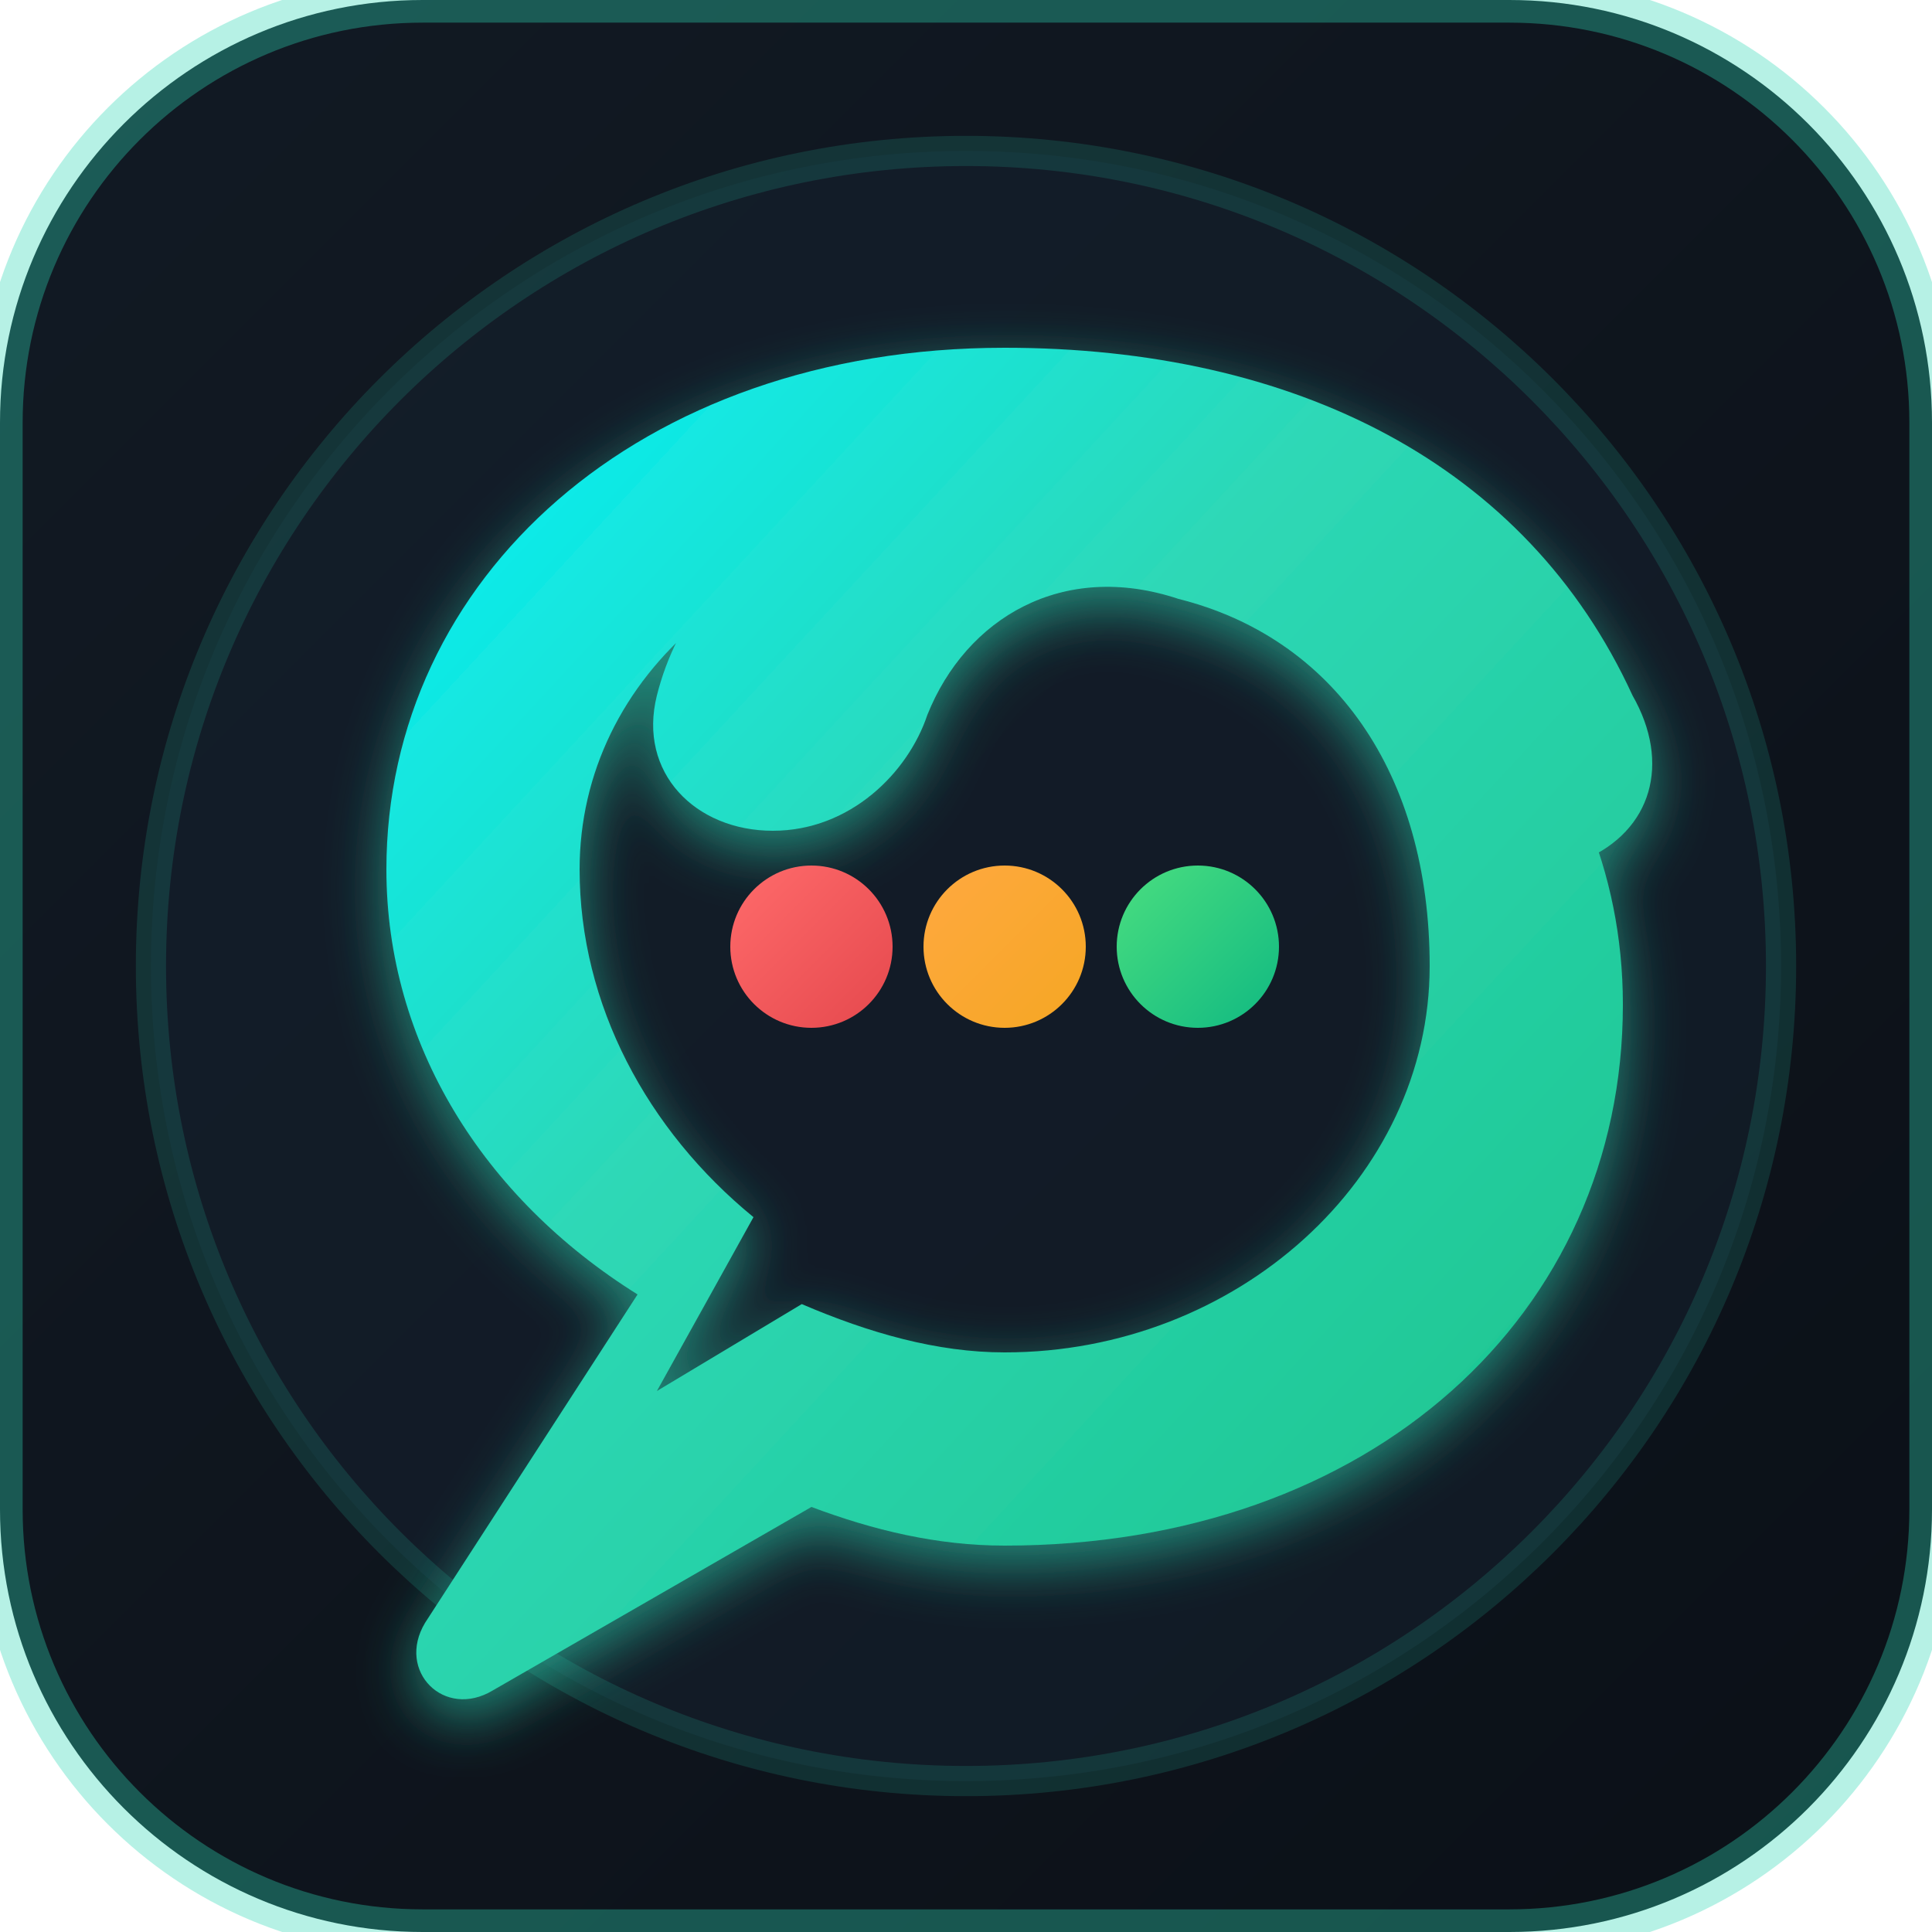
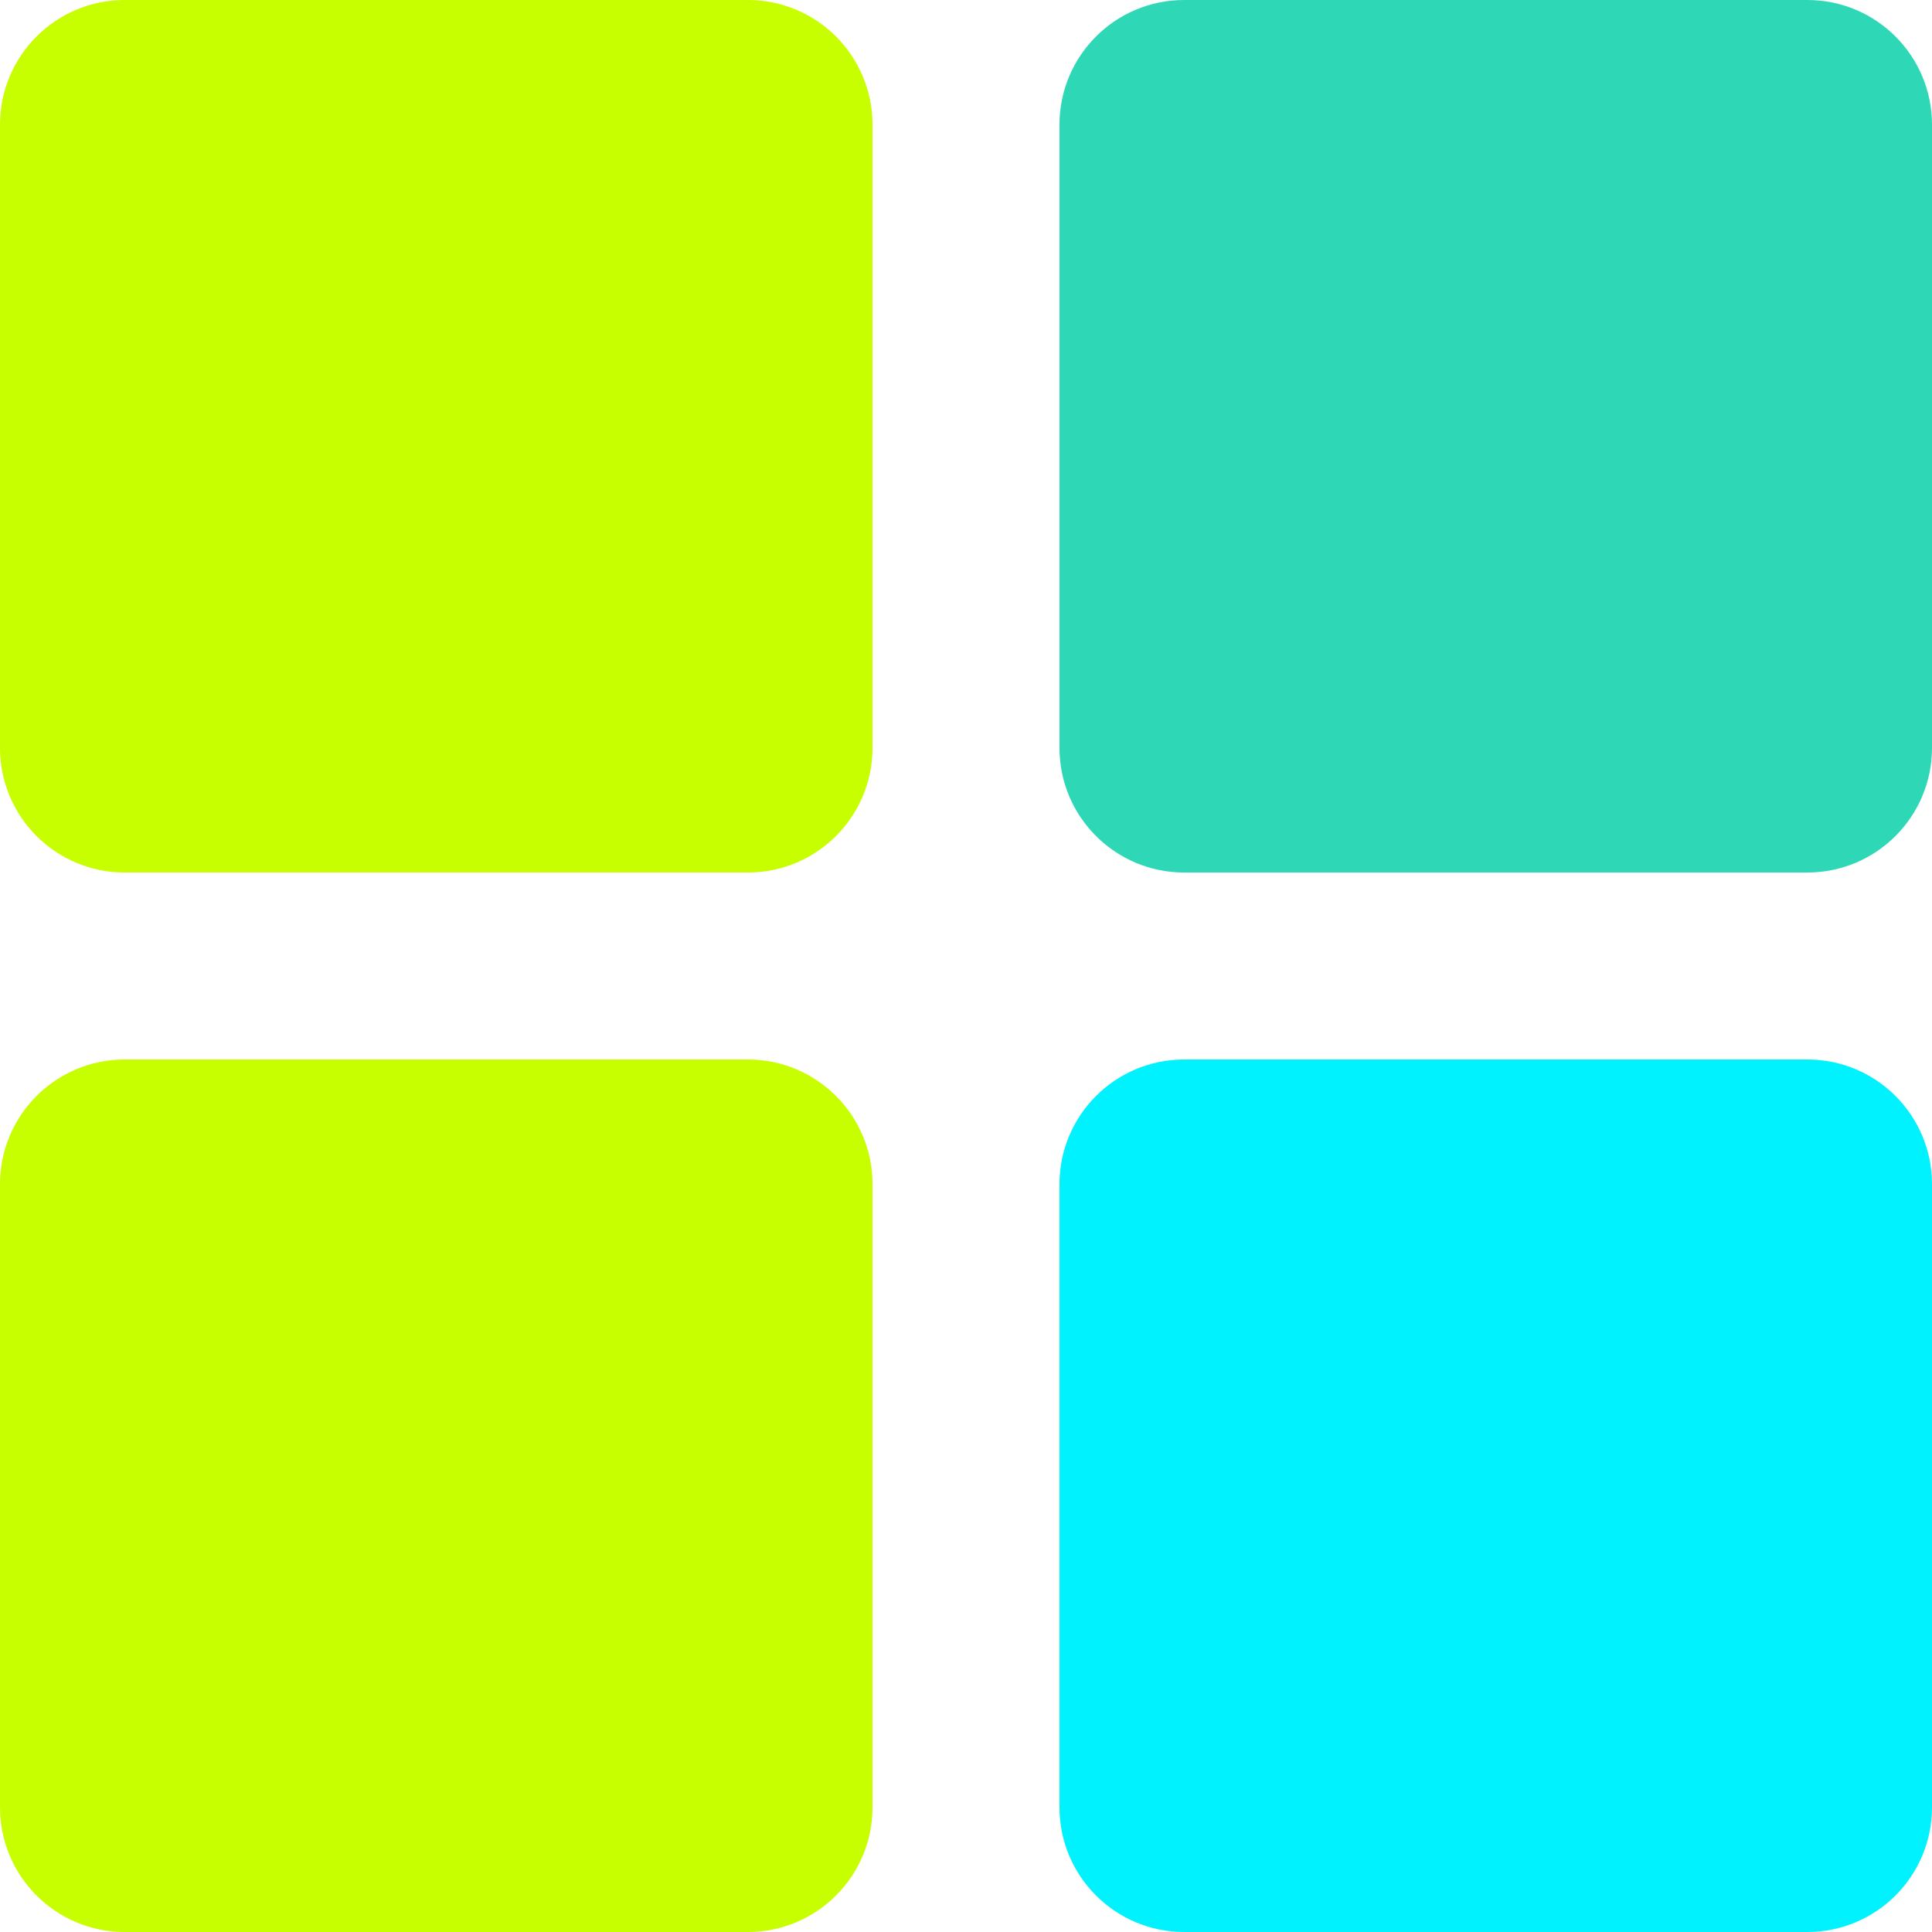
- <svg xmlns="http://www.w3.org/2000/svg" width="64" height="64" viewBox="0 0 64 64" fill="none">
-   <defs>
-     <linearGradient id="bg-grad" x1="0%" y1="0%" x2="100%" y2="100%">
-       <stop offset="0%" stop-color="#121A24" />
-       <stop offset="100%" stop-color="#0B1017" />
-     </linearGradient>
-     <linearGradient id="teal-flow" x1="0%" y1="0%" x2="100%" y2="100%">
-       <stop offset="0%" stop-color="#00F2FE" />
-       <stop offset="40%" stop-color="#2ED8B6" />
-       <stop offset="80%" stop-color="#20C997" />
-       <stop offset="100%" stop-color="#059669" />
-     </linearGradient>
-     <linearGradient id="dot-red" x1="0%" y1="0%" x2="100%" y2="100%">
-       <stop offset="0%" stop-color="#FF6B6B" />
-       <stop offset="100%" stop-color="#E5484D" />
-     </linearGradient>
-     <linearGradient id="dot-amber" x1="0%" y1="0%" x2="100%" y2="100%">
-       <stop offset="0%" stop-color="#FFA940" />
-       <stop offset="100%" stop-color="#F5A623" />
-     </linearGradient>
-     <linearGradient id="dot-green" x1="0%" y1="0%" x2="100%" y2="100%">
-       <stop offset="0%" stop-color="#4ADE80" />
-       <stop offset="100%" stop-color="#10B981" />
-     </linearGradient>
-     <filter id="teal-glow" x="-20%" y="-20%" width="140%" height="140%">
-       <feDropShadow dx="0" dy="1" stdDeviation="1.5" flood-color="#2ED8B6" flood-opacity="0.6" />
-     </filter>
-   </defs>
-   <rect width="64" height="64" rx="14" fill="url(#bg-grad)" stroke="#2ED8B6" stroke-opacity="0.35" stroke-width="1.5" />
-   <circle cx="32" cy="32" r="27" fill="#15202E" fill-opacity="0.6" stroke="#2ED8B6" stroke-opacity="0.15" stroke-width="1" />
-   <g transform="translate(0, 0) scale(0.64)">
-     <path d="M 52 18          C 33 18, 20 30, 20 45          C 20 54, 25 62, 33 67          L 22 84          C 20.5 86.5, 23 89, 25.5 87.5          L 42 78          C 45.2 79.2, 48.5 80, 52 80          C 71 80, 84 68, 84 52          C 84 38, 73 28, 60 25          C 45 22, 36 28, 34 36          C 33 40, 36 43, 40 43          C 44 43, 47 40, 48 37          C 50 32, 55 29, 61 31          C 69 33, 74 40, 74 50          C 74 61, 64 70, 52 70          C 48.5 70, 45 69, 41.5 67.5          L 34 72          L 39 63          C 33.5 58.5, 30 52, 30 45          C 30 35, 39 27, 52 27          C 63 27, 72 33, 74 41          C 75 44, 78.5 46, 82 44.5          C 85.5 43, 86.5 39.5, 84.5 36          C 79 24, 67 18, 52 18 Z" fill="url(#teal-flow)" filter="url(#teal-glow)" />
-     <circle cx="42" cy="49" r="4.2" fill="url(#dot-red)" />
-     <circle cx="52" cy="49" r="4.2" fill="url(#dot-amber)" />
-     <circle cx="62" cy="49" r="4.2" fill="url(#dot-green)" />
-   </g>
+ <svg xmlns="http://www.w3.org/2000/svg" width="31" height="31" viewBox="0 0 31 31" role="img" aria-label="SupportV8">
+   <rect x="0" y="0" width="14" height="14" rx="2" fill="#c8ff00" />
+   <rect x="17" y="0" width="14" height="14" rx="2" fill="#2ed8b6" />
+   <rect x="0" y="17" width="14" height="14" rx="2" fill="#c8ff00" />
+   <rect x="17" y="17" width="14" height="14" rx="2" fill="#00f2fe" />
</svg>
